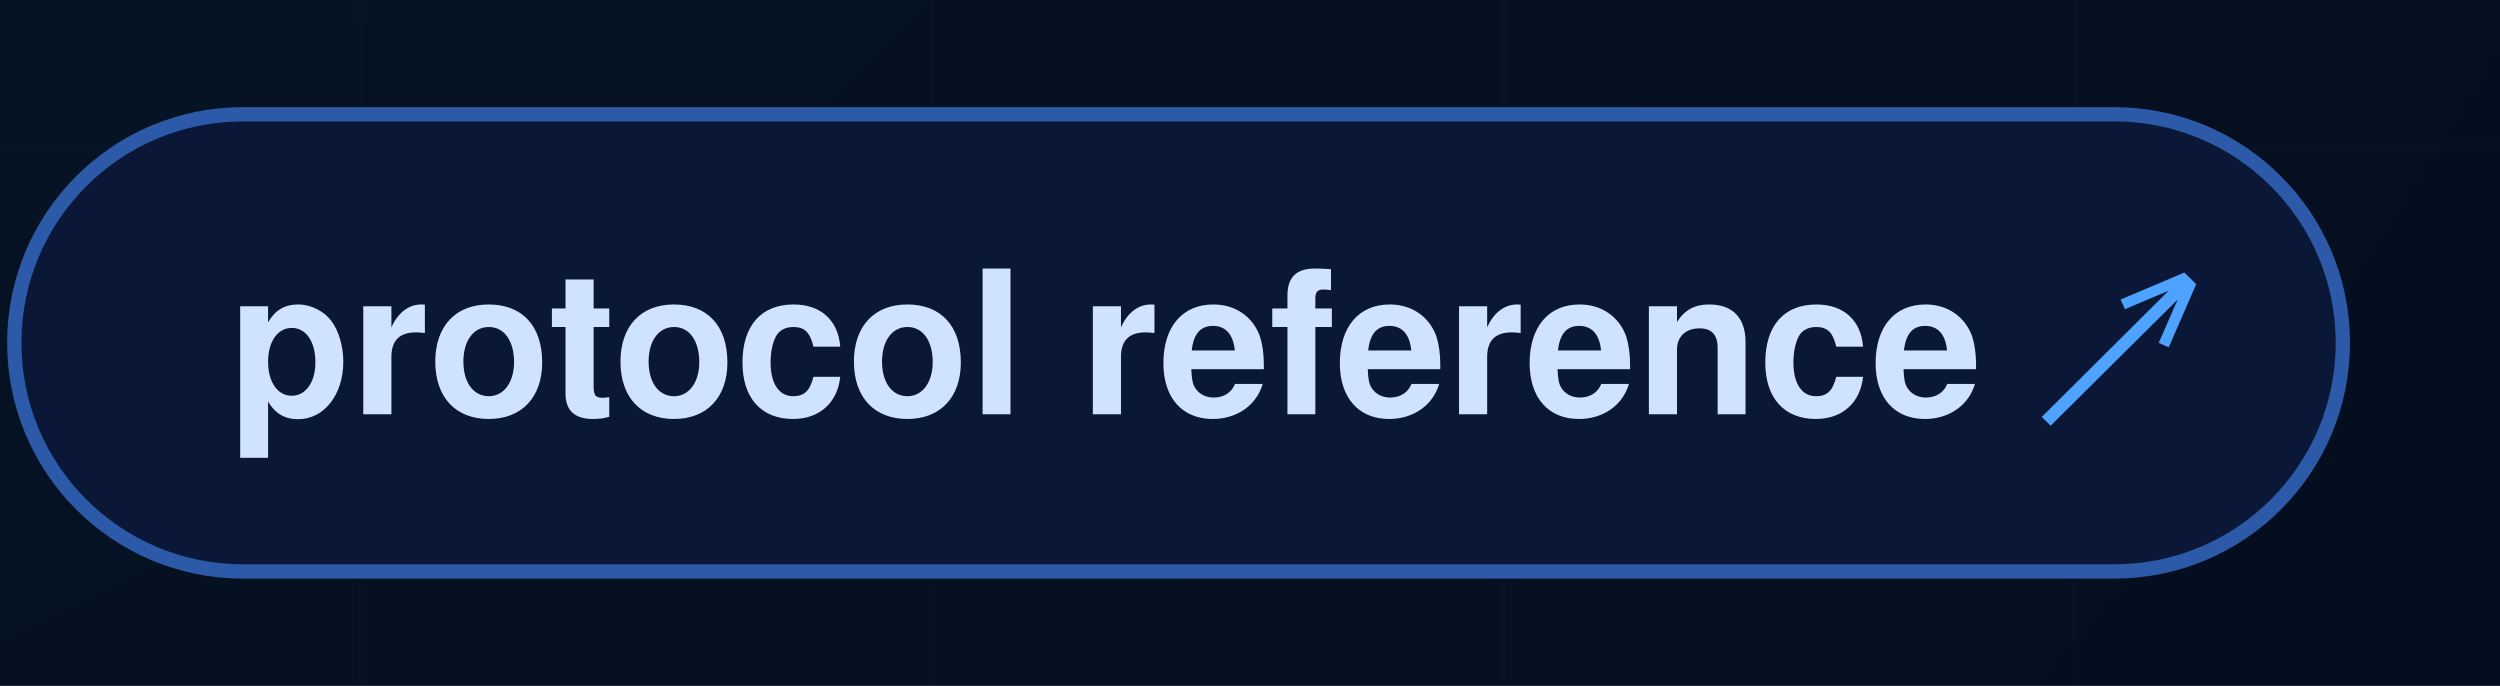
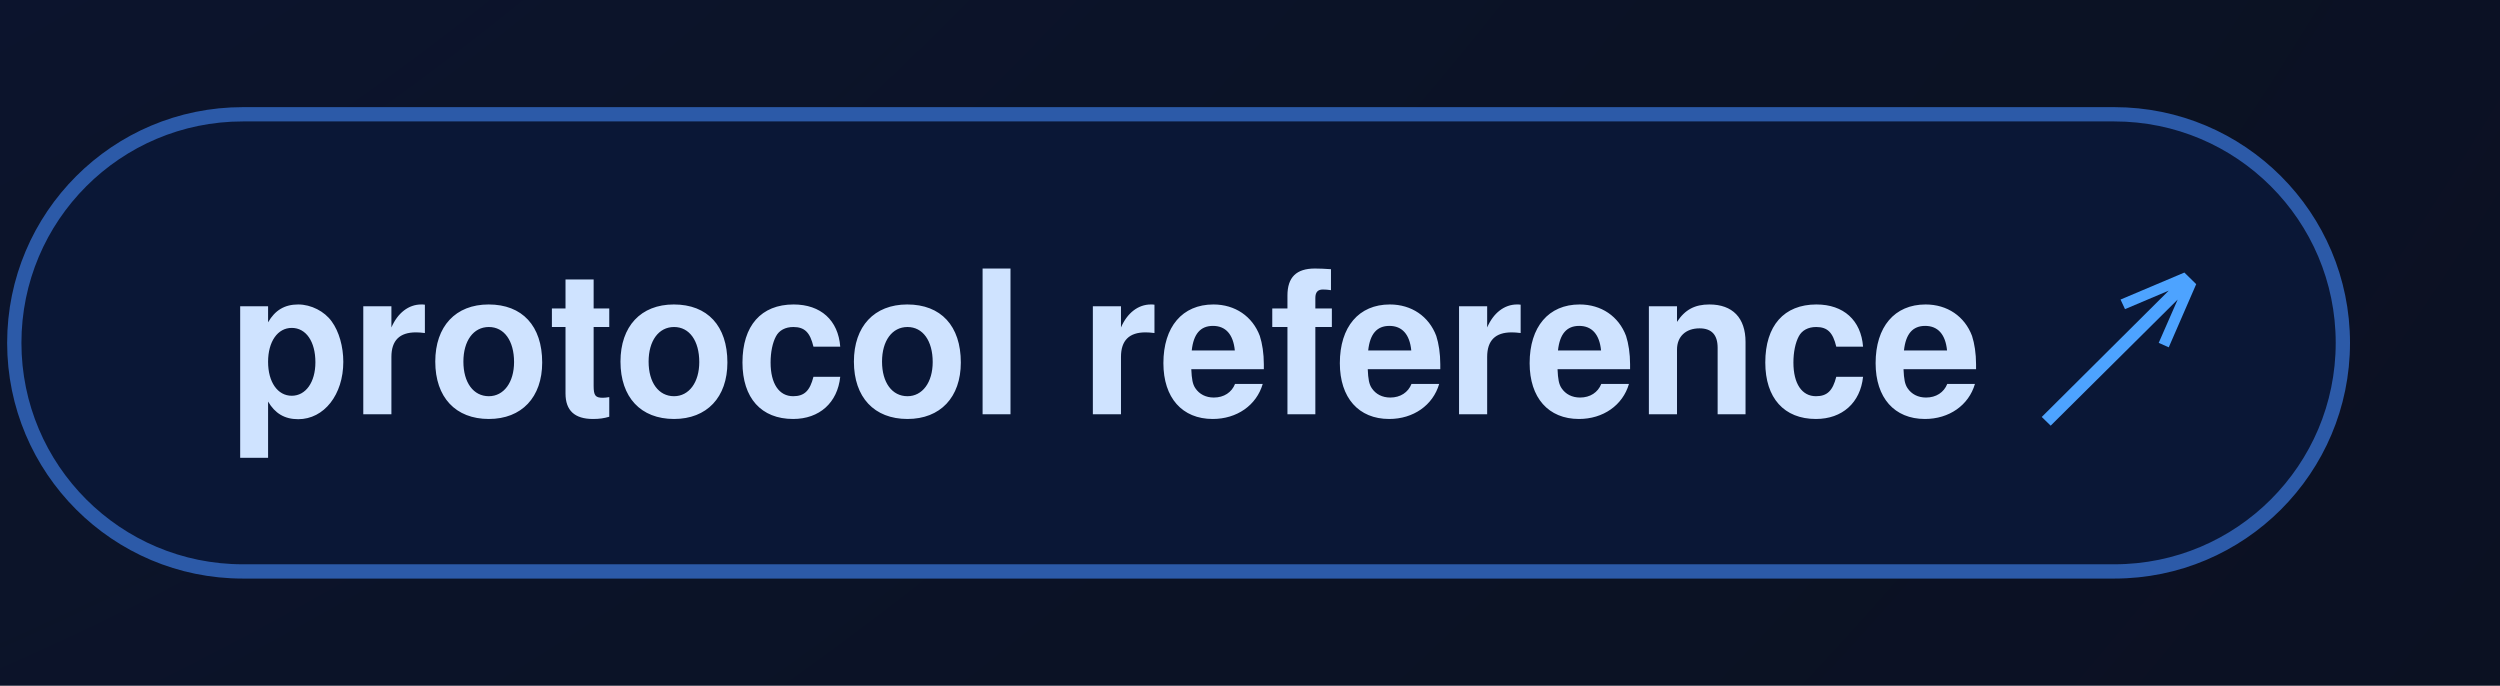
<svg xmlns="http://www.w3.org/2000/svg" viewBox="0 0 175 48" width="175" height="48" role="img" aria-label="protocol reference">
  <defs>
    <radialGradient id="bg_1d4ed8">
      <stop offset="0" stop-color="#1d4ed8" />
      <stop offset=".55" stop-color="#1d4ed8" stop-opacity=".3" />
      <stop offset="1" stop-color="#1d4ed8" stop-opacity="0" />
    </radialGradient>
-     <radialGradient id="bg_0891b2">
-       <stop offset="0" stop-color="#0891b2" />
-       <stop offset=".55" stop-color="#0891b2" stop-opacity=".3" />
-       <stop offset="1" stop-color="#0891b2" stop-opacity="0" />
+     <radialGradient id="bg_1e40af">
+       <stop offset="0" stop-color="#1e40af" />
+       <stop offset=".55" stop-color="#1e40af" stop-opacity=".3" />
+       <stop offset="1" stop-color="#1e40af" stop-opacity="0" />
    </radialGradient>
-     <radialGradient id="bg_4f46e5">
-       <stop offset="0" stop-color="#4f46e5" />
-       <stop offset=".55" stop-color="#4f46e5" stop-opacity=".3" />
-       <stop offset="1" stop-color="#4f46e5" stop-opacity="0" />
+     <radialGradient id="bg_312e81">
+       <stop offset="0" stop-color="#312e81" />
+       <stop offset=".55" stop-color="#312e81" stop-opacity=".3" />
+       <stop offset="1" stop-color="#312e81" stop-opacity="0" />
    </radialGradient>
-     <radialGradient id="bg_0e7490">
-       <stop offset="0" stop-color="#0e7490" />
-       <stop offset=".55" stop-color="#0e7490" stop-opacity=".3" />
-       <stop offset="1" stop-color="#0e7490" stop-opacity="0" />
+     <radialGradient id="bg_1e3a8a">
+       <stop offset="0" stop-color="#1e3a8a" />
+       <stop offset=".55" stop-color="#1e3a8a" stop-opacity=".3" />
+       <stop offset="1" stop-color="#1e3a8a" stop-opacity="0" />
    </radialGradient>
-     <radialGradient id="bg_6d28d9">
-       <stop offset="0" stop-color="#6d28d9" />
-       <stop offset=".55" stop-color="#6d28d9" stop-opacity=".3" />
-       <stop offset="1" stop-color="#6d28d9" stop-opacity="0" />
+     <radialGradient id="bg_1d4ed8">
+       <stop offset="0" stop-color="#1d4ed8" />
+       <stop offset=".55" stop-color="#1d4ed8" stop-opacity=".3" />
+       <stop offset="1" stop-color="#1d4ed8" stop-opacity="0" />
    </radialGradient>
    <pattern id="bg_grid" width="40" height="40" patternUnits="userSpaceOnUse" patternTransform="translate(-15 -30)">
      <path d="M40 0H0V40" fill="none" stroke="#6ea0ff" stroke-opacity=".055" />
    </pattern>
    <linearGradient id="bg_hbar" x1="0" y1="0" x2="0" y2="1">
-       <stop offset="0" stop-color="#22d3ee" />
-       <stop offset="1" stop-color="#8b5cf6" />
+       <stop offset="0" stop-color="#4da3ff" />
+       <stop offset="1" stop-color="#4da3ff" />
    </linearGradient>
    <clipPath id="bg_clip">
      <path d="M0 0 H175 V48 H0 V0 Z" />
    </clipPath>
  </defs>
  <style>.bgA{animation:bgA 40s ease-in-out infinite alternate}.bgB{animation:bgB 52s ease-in-out infinite alternate}.bgC{animation:bgC 64s ease-in-out infinite alternate}@keyframes bgA{to{transform:translate(70px,30px)}}@keyframes bgB{to{transform:translate(-80px,40px)}}@keyframes bgC{to{transform:translate(50px,-50px)}}.bgP{stroke-dasharray:30 970;animation:bgP 9s linear infinite}@keyframes bgP{from{stroke-dashoffset:1000}to{stroke-dashoffset:0}}.bgR{animation:bgR 60s linear infinite}@keyframes bgR{to{transform:rotate(360deg)}}.bgRr{animation:bgR 90s linear infinite reverse}.bgF{animation:bgF 14s ease-in-out infinite alternate}@keyframes bgF{to{transform:translateY(-18px)}}.bgU{animation:bgU 26s linear infinite}@keyframes bgU{from{transform:translateY(0);opacity:0}10%{opacity:.8}90%{opacity:.8}to{transform:translateY(-360px);opacity:0}}.t{font-family:-apple-system,"Segoe UI",Helvetica,Arial,sans-serif}.mo{font-family:ui-monospace,SFMono-Regular,Consolas,Menlo,monospace}@media (prefers-reduced-motion:reduce){*{animation:none!important}}</style>
-   <path d="M0 0 H175 V48 H0 V0 Z" fill="#04070f" />
+   <path d="M0 0 H175 V48 H0 V0 Z" fill="#0a0f1c" />
  <g clip-path="url(#bg_clip)">
    <g class="bgA">
-       <circle cx="-95" cy="-160" r="480" fill="url(#bg_0891b2)" opacity="0.5" />
-     </g>
-     <rect width="175" height="48" fill="url(#bg_grid)" />
-     <g transform="translate(-175 -19030)">
-       <path d="M110 18917 H423 V18957 H803 V19023 H617 V19063" fill="none" stroke="#2b4b86" stroke-opacity=".55" stroke-width="1.3" stroke-linejoin="round" />
-       <path d="M110 18917 H423 V18957 H803 V19023 H617 V19063" pathLength="1000" fill="none" stroke="#22d3ee" stroke-width="2" stroke-linecap="round" stroke-linejoin="round" class="bgP" style="animation-delay:-2.3s" />
-       <circle cx="110" cy="18917" r="2.6" fill="#3b6bc4" opacity=".7" />
-       <circle cx="423" cy="18957" r="2.6" fill="#3b6bc4" opacity=".7" />
-       <circle cx="803" cy="19023" r="2.6" fill="#3b6bc4" opacity=".7" />
-       <circle cx="617" cy="19063" r="2.6" fill="#3b6bc4" opacity=".7" />
-     </g>
-     <g transform="translate(-175 -19030)">
-       <path d="M489 19017 H700 V18951 H1113 V18911 H917 V18977 H1079 V18937" fill="none" stroke="#2b4b86" stroke-opacity=".55" stroke-width="1.3" stroke-linejoin="round" />
-       <path d="M489 19017 H700 V18951 H1113 V18911 H917 V18977 H1079 V18937" pathLength="1000" fill="none" stroke="#4da3ff" stroke-width="2" stroke-linecap="round" stroke-linejoin="round" class="bgP" style="animation-delay:-7.4s" />
-       <circle cx="489" cy="19017" r="2.6" fill="#3b6bc4" opacity=".7" />
-       <circle cx="700" cy="18951" r="2.6" fill="#3b6bc4" opacity=".7" />
-       <circle cx="1113" cy="18911" r="2.6" fill="#3b6bc4" opacity=".7" />
-       <circle cx="917" cy="18977" r="2.6" fill="#3b6bc4" opacity=".7" />
-       <circle cx="1079" cy="18937" r="2.6" fill="#3b6bc4" opacity=".7" />
-     </g>
-     <circle cx="78" cy="108" r="1.1" fill="#9fc4ff" class="bgU" style="animation-duration:37s;animation-delay:-5s" />
-     <circle cx="27" cy="395" r="1.0" fill="#9fc4ff" class="bgU" style="animation-duration:34s;animation-delay:-2s" />
-     <circle cx="49" cy="176" r="1.8" fill="#9fc4ff" class="bgU" style="animation-duration:36s;animation-delay:-24s" />
-   </g>
-   <defs>
-     <clipPath id="cc">
-       <rect x="0" y="0" width="175" height="48" />
-     </clipPath>
-   </defs>
-   <g clip-path="url(#cc)">
-     <g transform="translate(-135 -16)">
-       <path d="M0 0 H920 V80 H0 V0 Z" fill="#060c1f" fill-opacity=".76" stroke="#1b2f57" />
+       <circle cx="-95" cy="-160" r="480" fill="url(#bg_1e40af)" opacity="0.22" />
    </g>
  </g>
  <g>
    <rect x="1" y="8" width="163" height="32" rx="16" fill="#0a1736" stroke="#2c5aa8" />
    <text x="16" y="29" class="t" font-size="14" font-weight="600" fill="#cfe3ff" textLength="119" lengthAdjust="spacingAndGlyphs">protocol reference</text>
    <text x="143" y="29" class="t" font-size="15" fill="#4da3ff">↗</text>
  </g>
</svg>
